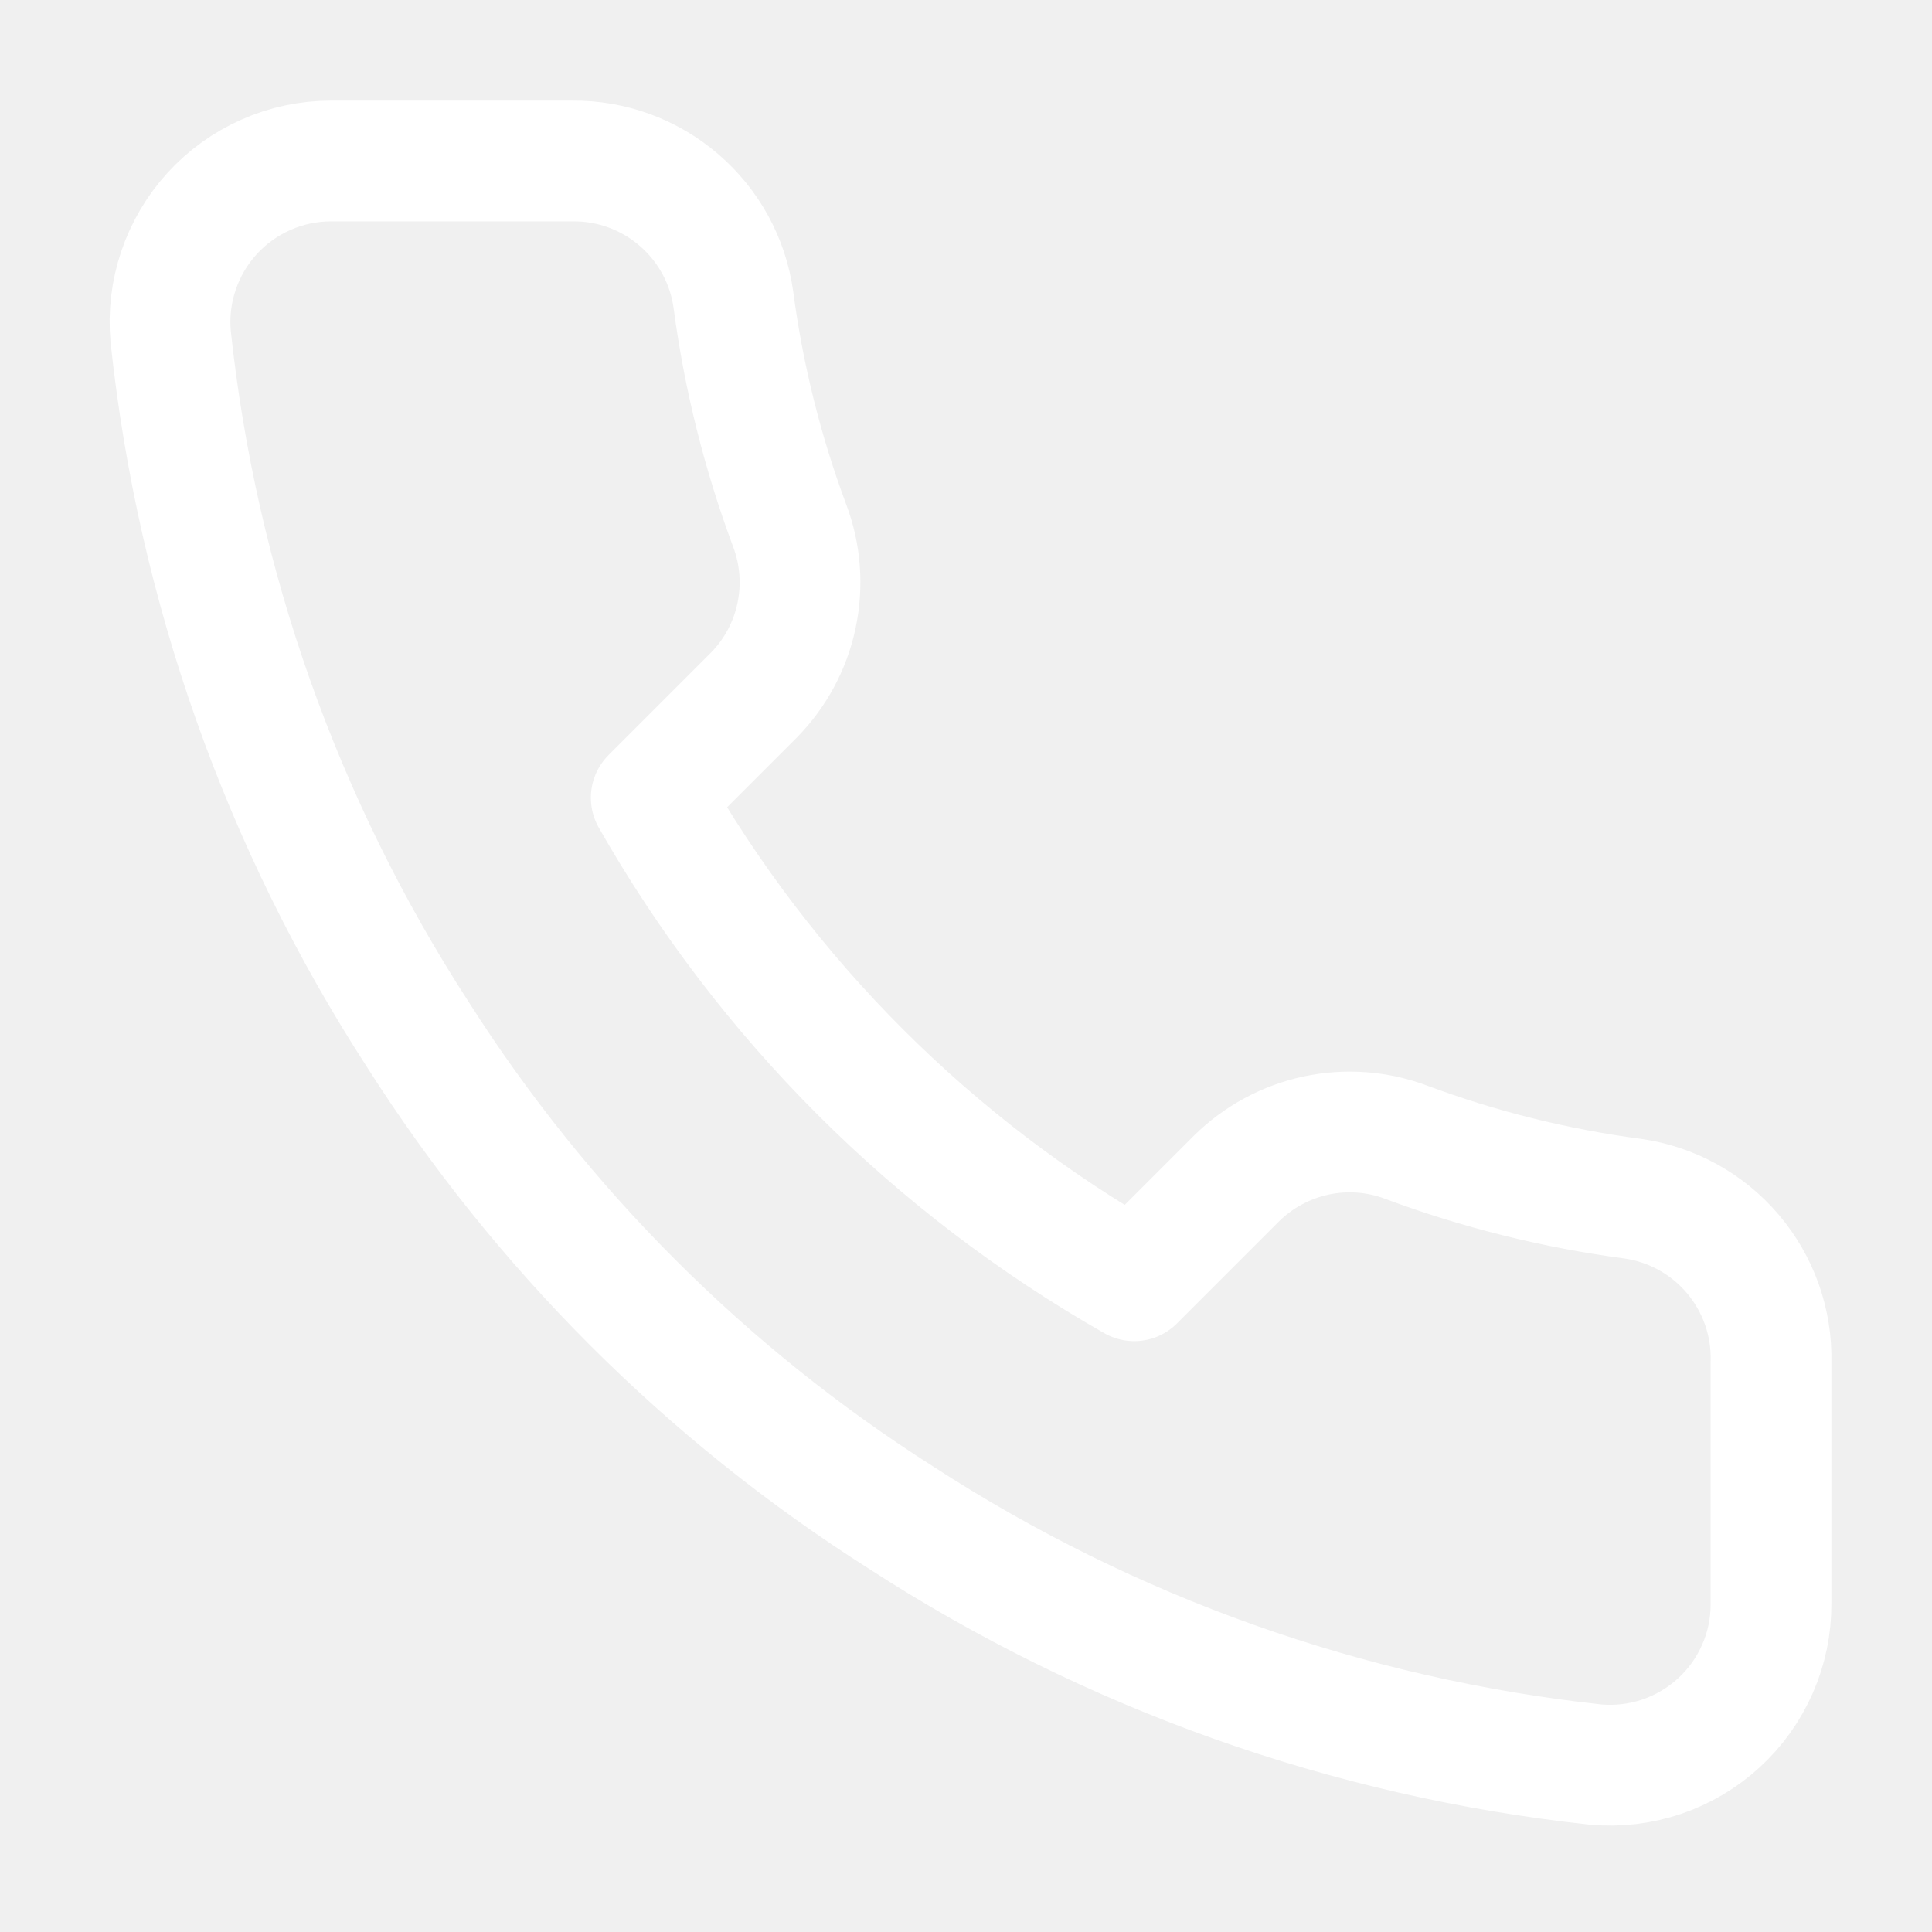
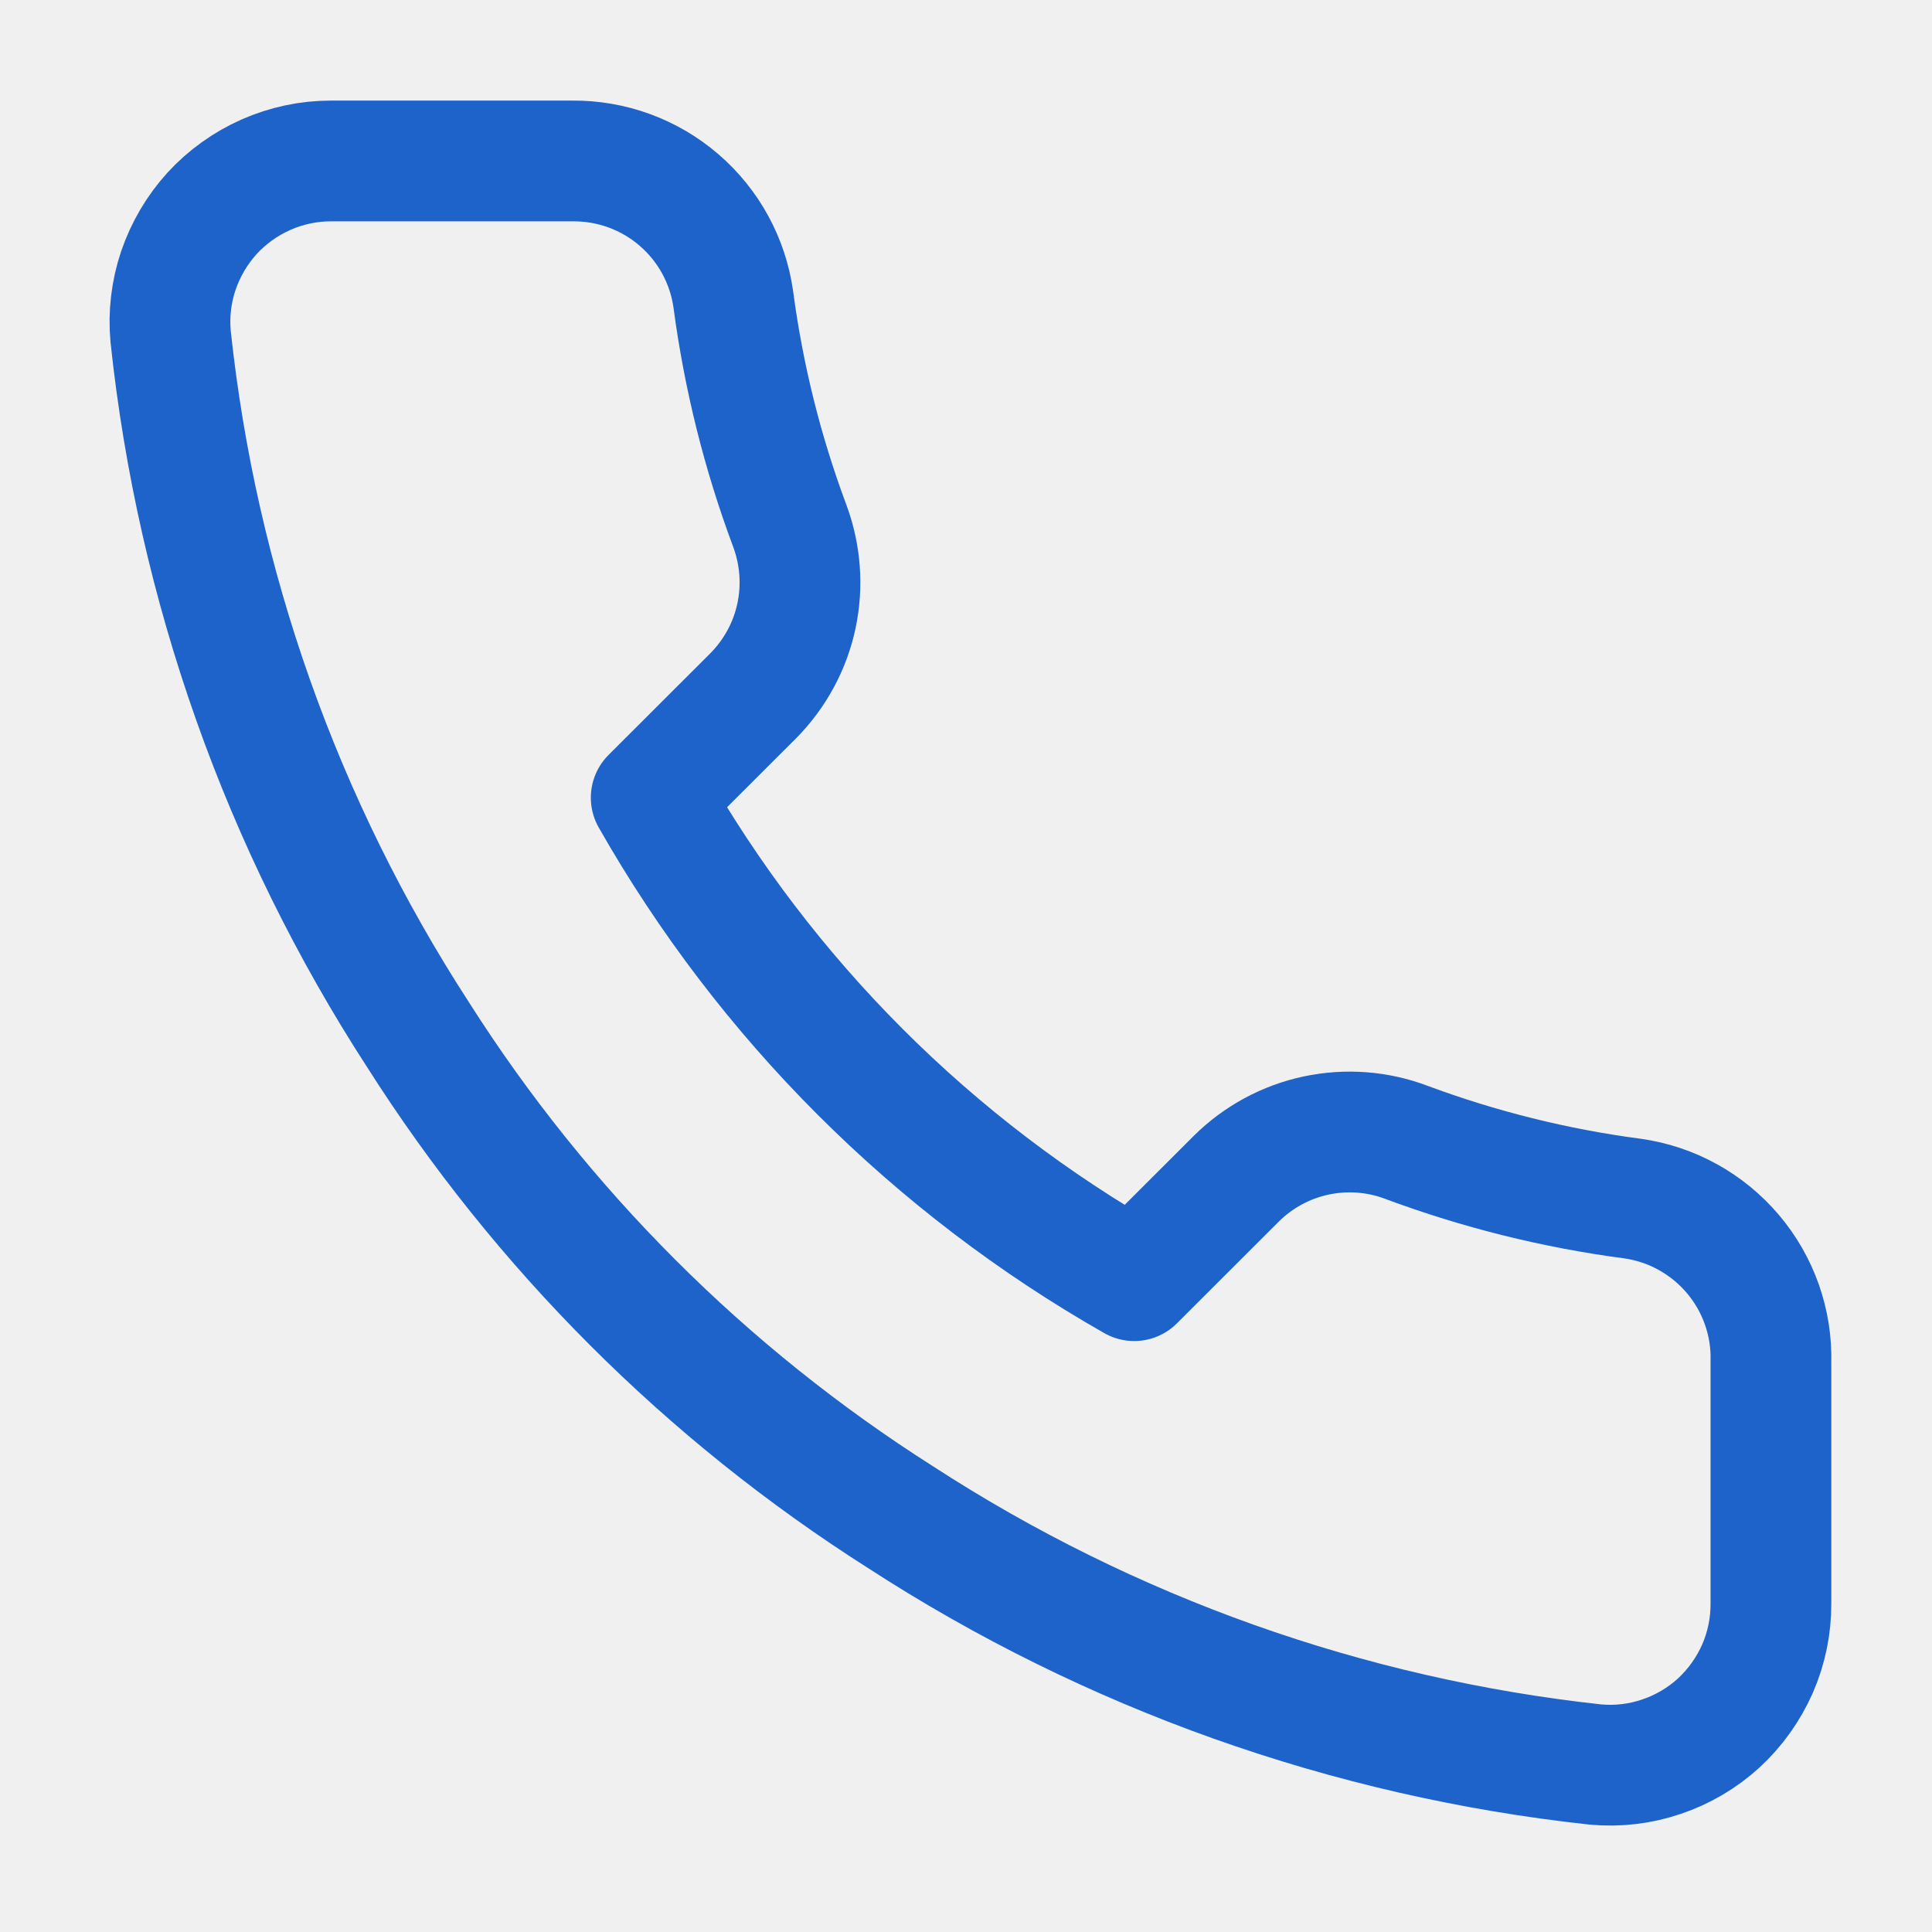
- <svg xmlns="http://www.w3.org/2000/svg" width="24" height="24" viewBox="0 0 24 24" fill="none">
-   <path d="M22 16.92V19.92C22.002 20.198 21.945 20.474 21.833 20.729C21.721 20.985 21.558 21.214 21.352 21.402C21.147 21.59 20.905 21.733 20.641 21.823C20.377 21.912 20.098 21.945 19.82 21.92C16.743 21.586 13.787 20.534 11.19 18.85C8.774 17.315 6.726 15.266 5.19 12.85C3.5 10.241 2.449 7.271 2.12 4.18C2.095 3.903 2.128 3.625 2.217 3.362C2.306 3.098 2.448 2.857 2.635 2.652C2.822 2.447 3.05 2.283 3.304 2.171C3.558 2.058 3.833 2 4.11 2H7.11C7.596 1.995 8.066 2.167 8.434 2.484C8.802 2.8 9.043 3.239 9.11 3.72C9.237 4.68 9.472 5.623 9.81 6.53C9.945 6.888 9.974 7.277 9.894 7.651C9.815 8.025 9.629 8.368 9.36 8.64L8.09 9.91C9.514 12.414 11.587 14.486 14.09 15.91L15.36 14.64C15.632 14.371 15.976 14.186 16.349 14.106C16.724 14.026 17.113 14.055 17.47 14.19C18.378 14.528 19.32 14.763 20.28 14.89C20.766 14.959 21.21 15.203 21.527 15.578C21.844 15.952 22.013 16.43 22 16.92Z" stroke="white" stroke-width="1.5" stroke-linecap="round" stroke-linejoin="round" />
+ <svg xmlns="http://www.w3.org/2000/svg" width="16" height="16" viewBox="0 0 16 16" fill="none">
+   <g clip-path="url(#clip0_2465_7534)">
+     <path d="M14.666 11.28V13.28C14.667 13.465 14.629 13.649 14.555 13.819C14.48 13.989 14.371 14.142 14.235 14.268C14.098 14.393 13.936 14.489 13.76 14.548C13.584 14.608 13.398 14.63 13.213 14.613C11.162 14.39 9.191 13.689 7.46 12.566C5.849 11.543 4.483 10.177 3.46 8.566C2.333 6.827 1.632 4.847 1.413 2.786C1.396 2.602 1.418 2.416 1.477 2.241C1.537 2.065 1.632 1.904 1.756 1.767C1.881 1.631 2.033 1.522 2.202 1.447C2.372 1.372 2.555 1.333 2.74 1.333H4.74C5.063 1.33 5.377 1.444 5.622 1.655C5.868 1.866 6.028 2.159 6.073 2.48C6.158 3.12 6.314 3.748 6.54 4.353C6.629 4.592 6.649 4.851 6.596 5.1C6.543 5.35 6.419 5.578 6.24 5.76L5.393 6.606C6.342 8.275 7.724 9.657 9.393 10.606L10.24 9.76C10.421 9.581 10.65 9.457 10.899 9.404C11.149 9.351 11.408 9.37 11.646 9.46C12.251 9.685 12.88 9.842 13.52 9.926C13.844 9.972 14.139 10.135 14.351 10.385C14.562 10.634 14.675 10.953 14.666 11.28Z" stroke="#1E63CA" stroke-linecap="round" stroke-linejoin="round" />
+   </g>
+   <defs>
+     <clipPath id="clip0_2465_7534">
+       <rect width="16" height="16" fill="white" />
+     </clipPath>
+   </defs>
</svg>
